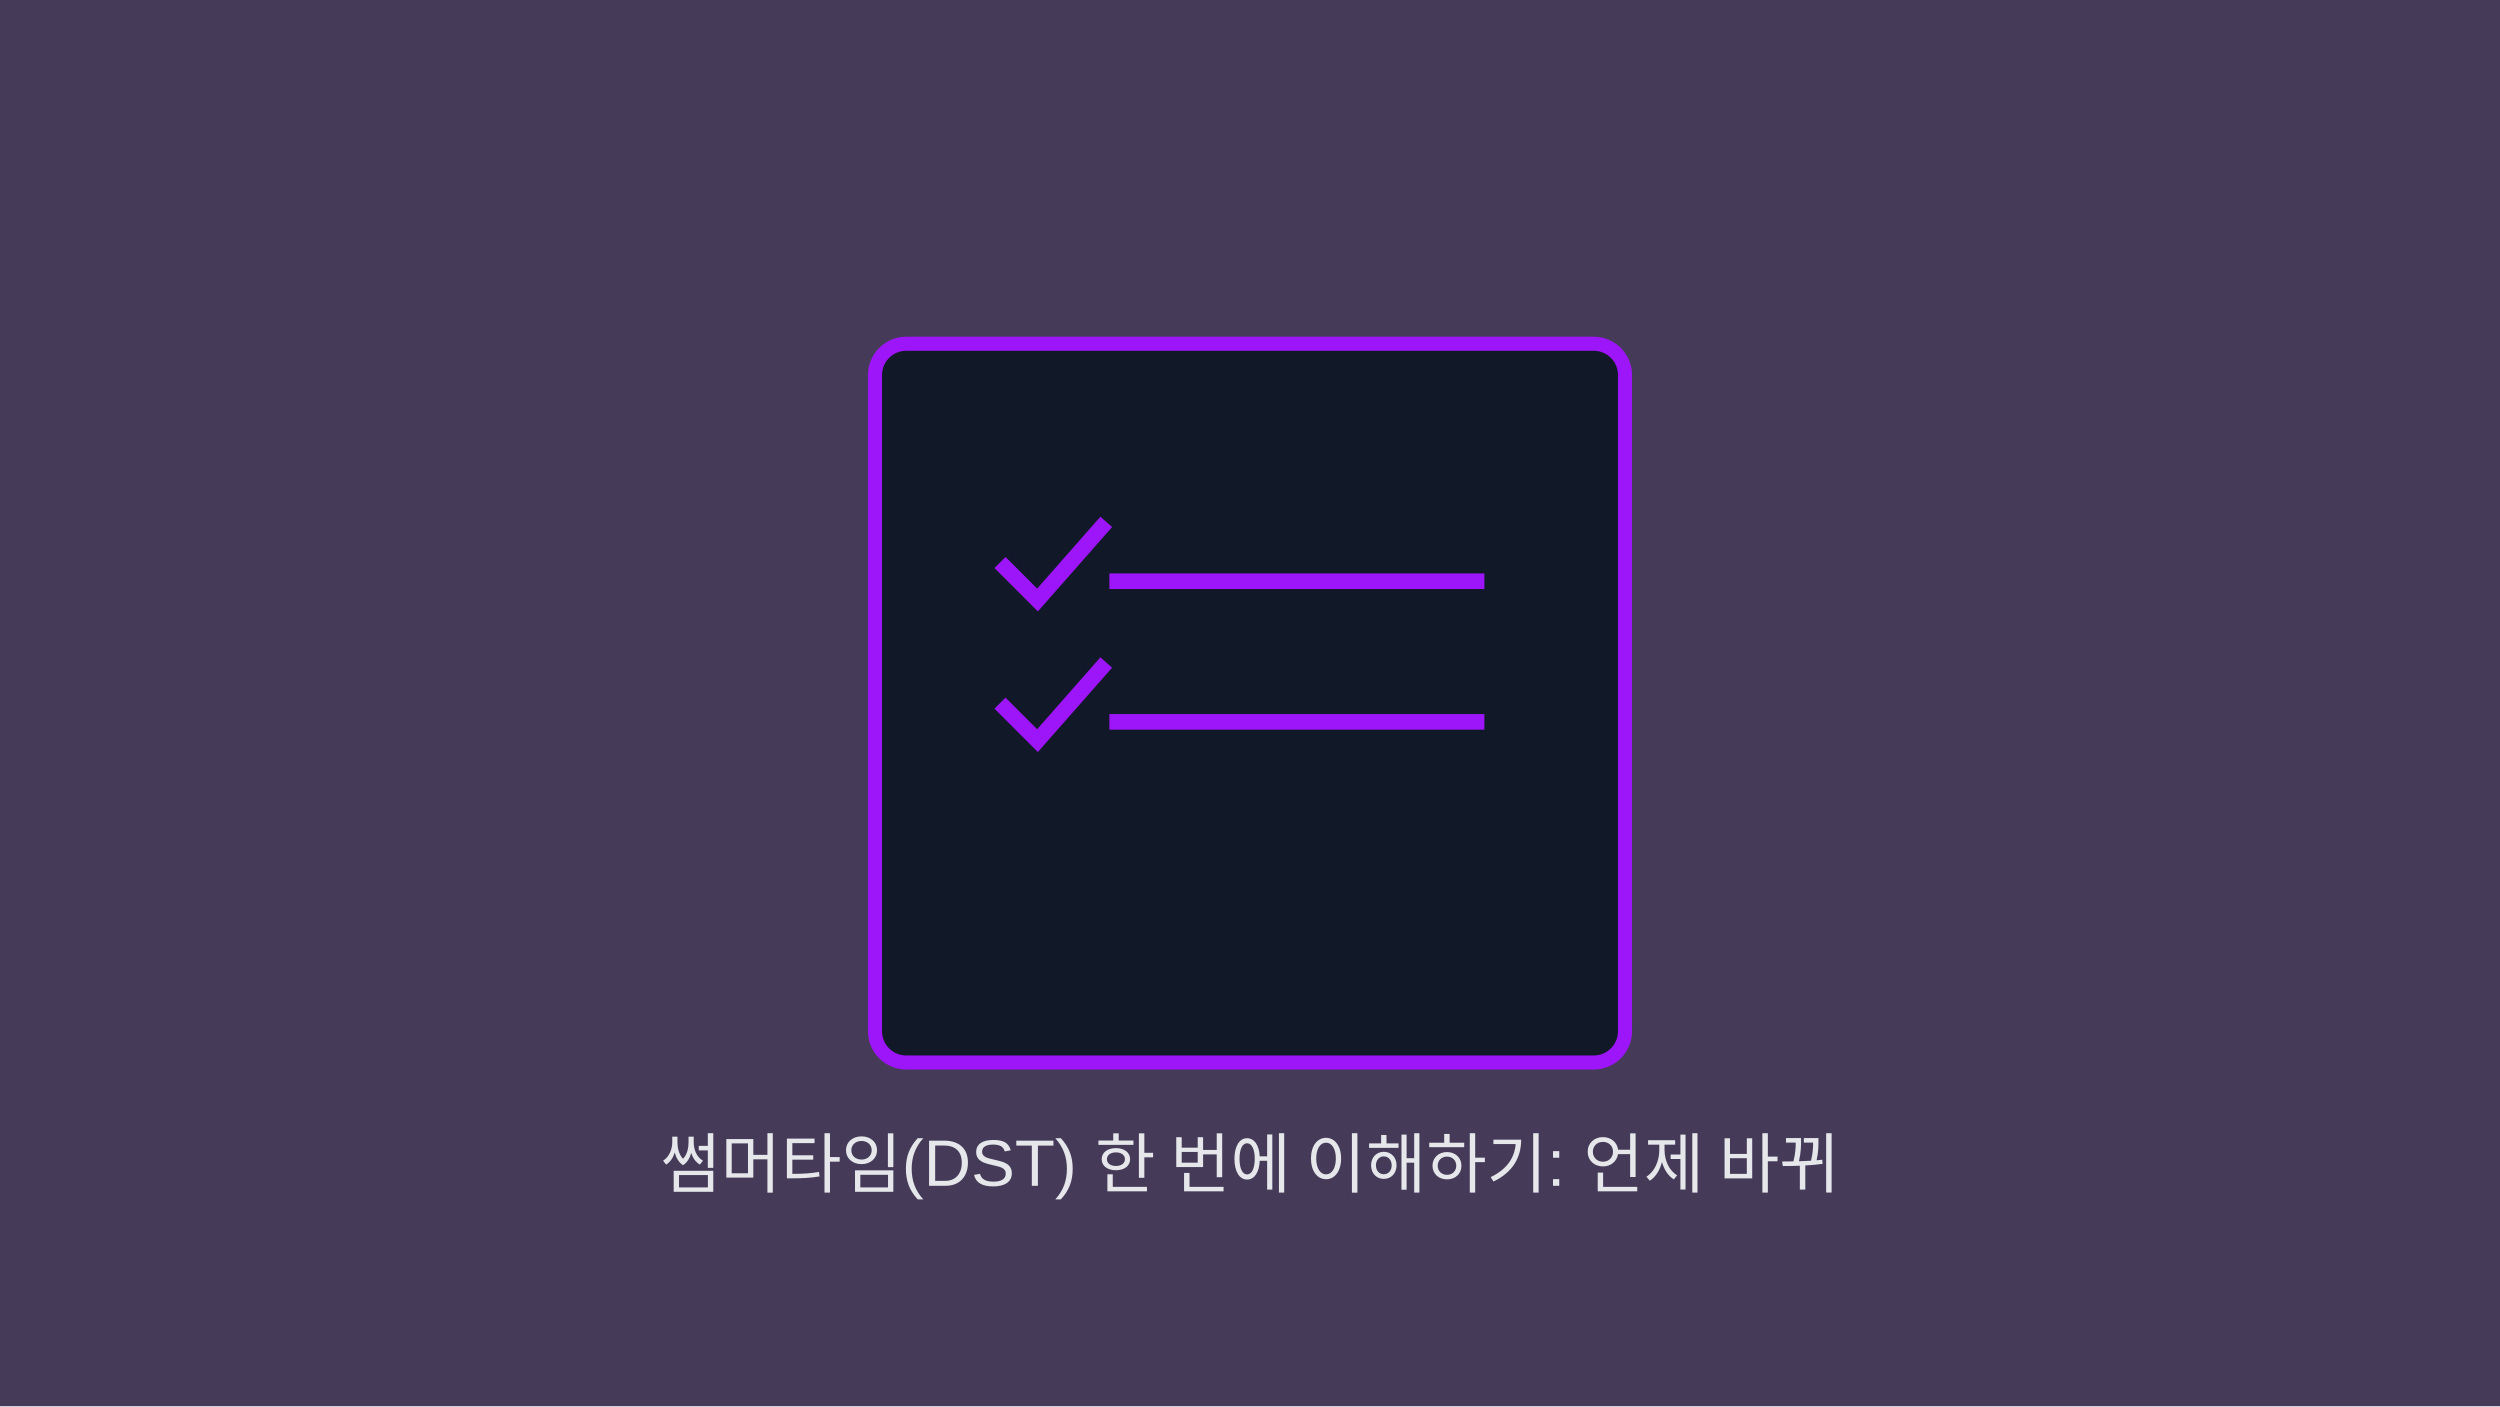
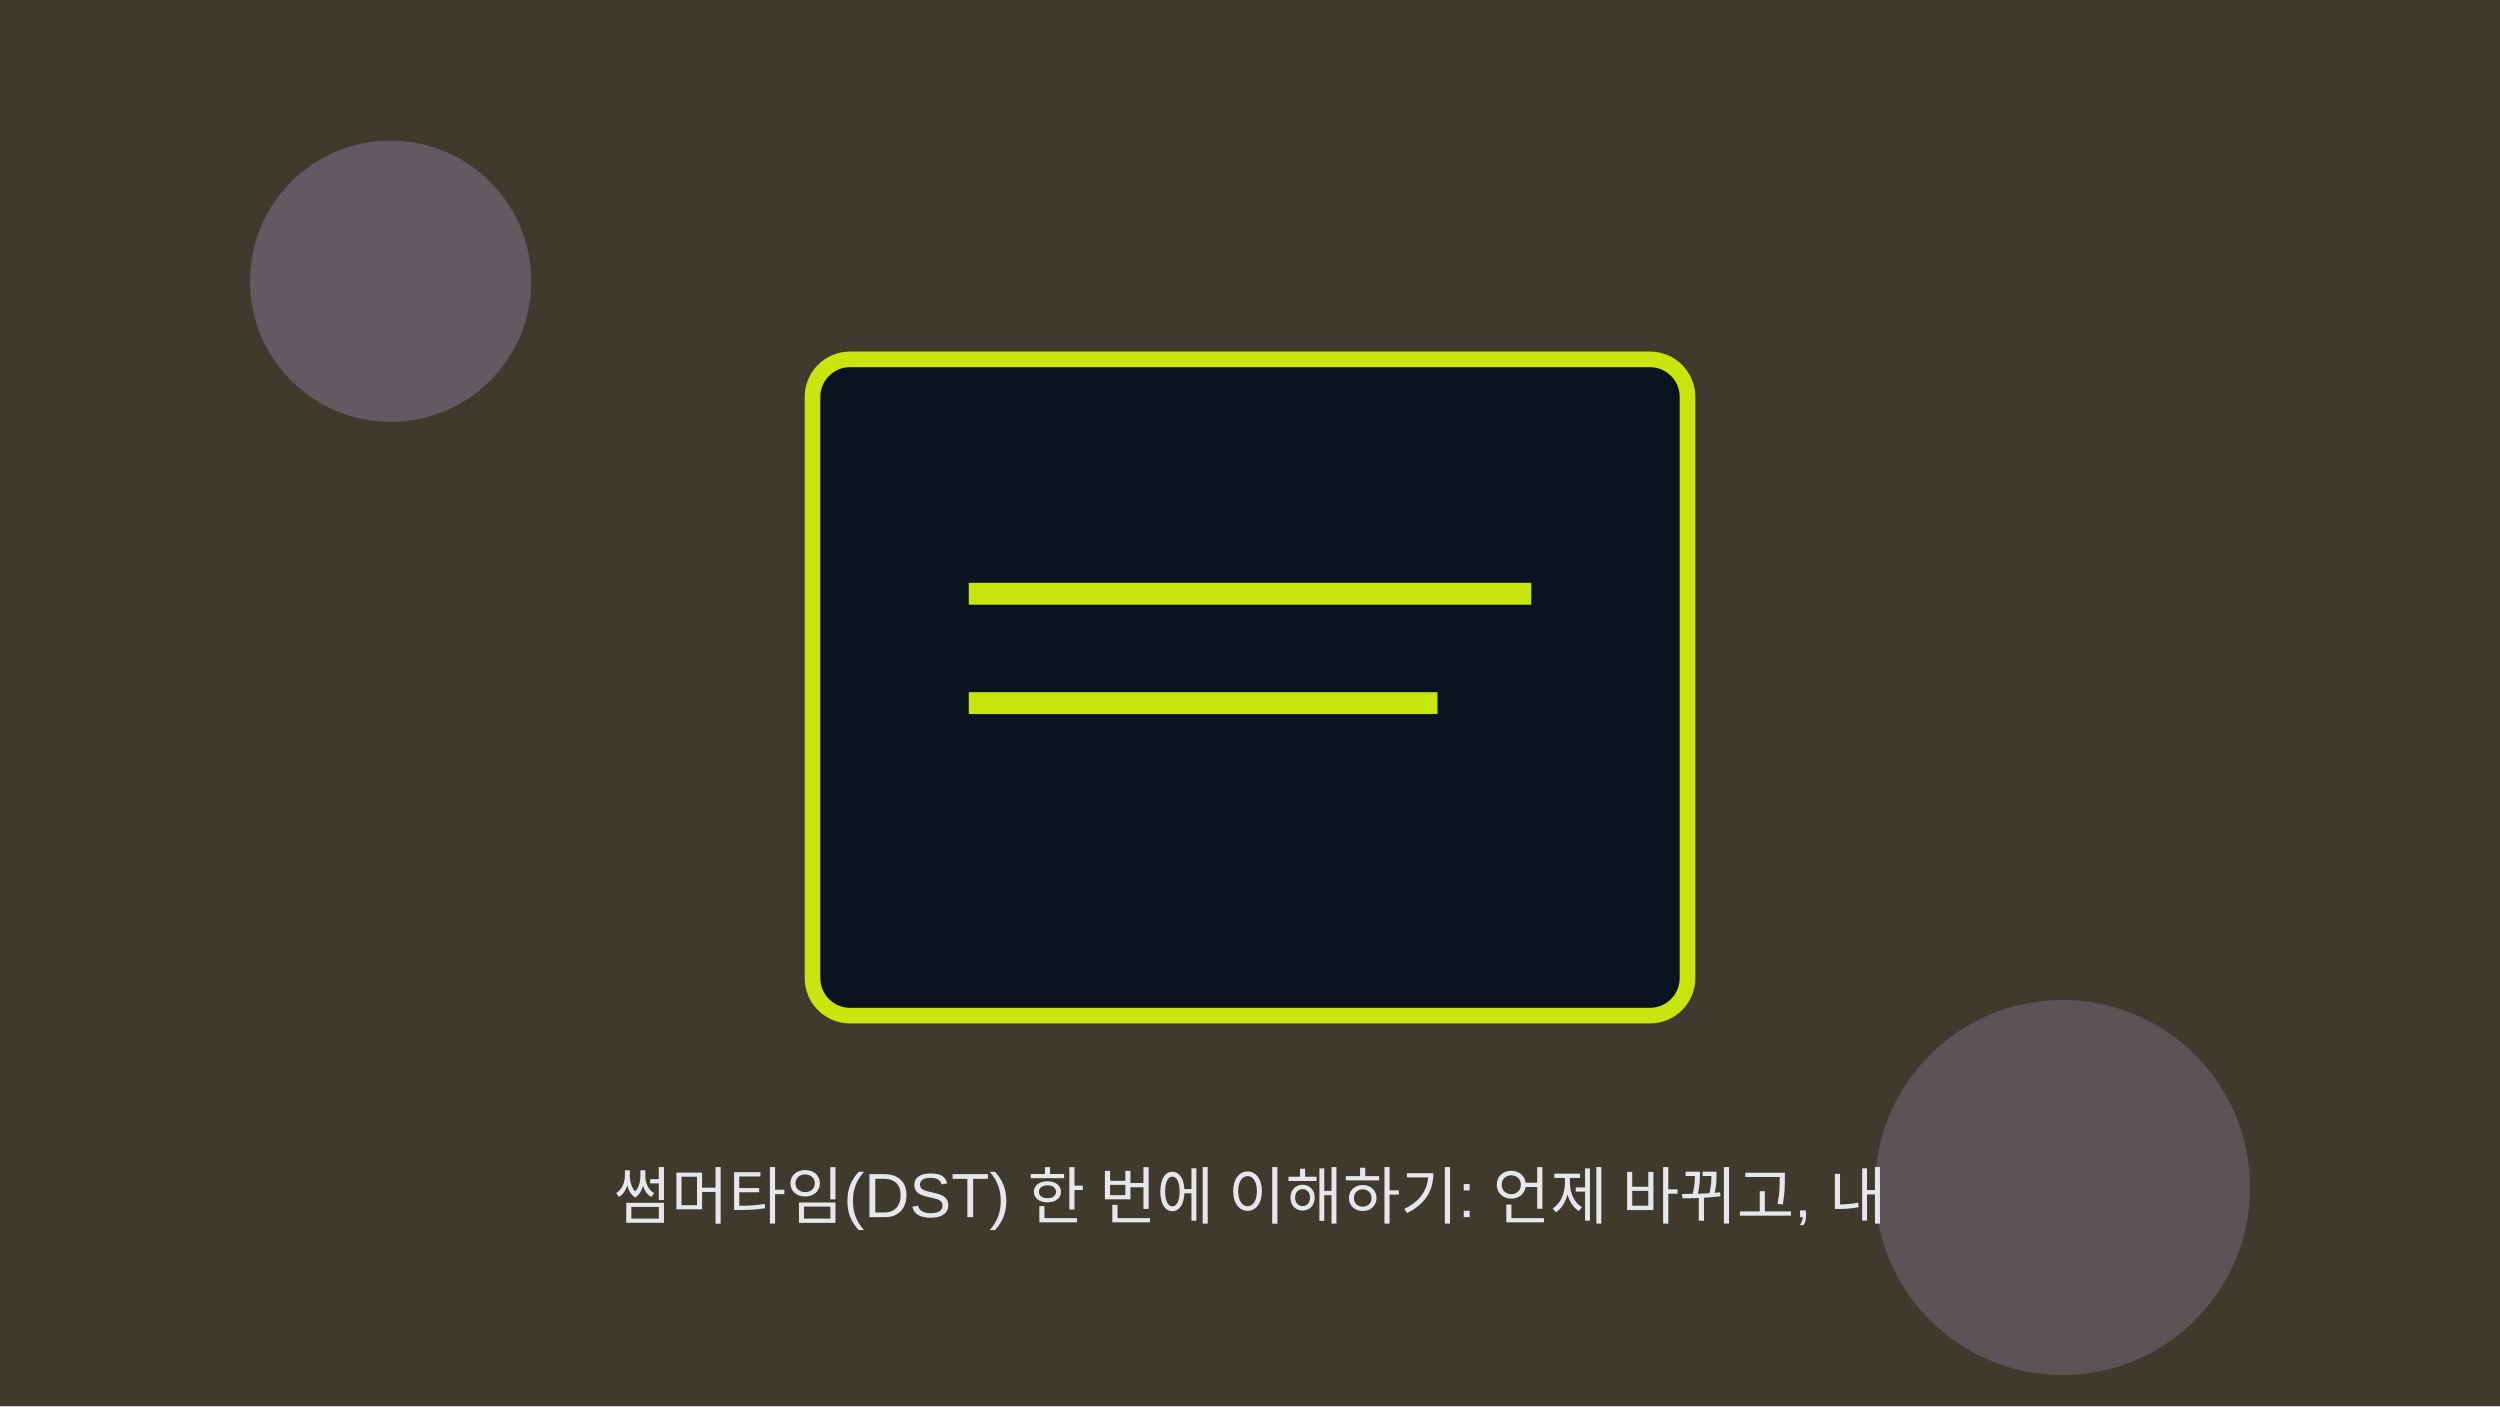
<svg xmlns="http://www.w3.org/2000/svg" width="1600" height="900" viewBox="0 0 1600 900">
-   <rect width="1600" height="900" fill="#453b58" />
-   <rect x="560" y="220" width="480" height="460" rx="20" fill="#111827" stroke="#9d15f9" stroke-width="9" />
-   <path d="M640 360l24 24 44-50" fill="none" stroke="#9d15f9" stroke-width="10" />
-   <line x1="710" y1="372" x2="950" y2="372" stroke="#9d15f9" stroke-width="10" />
-   <path d="M640 450l24 24 44-50" fill="none" stroke="#9d15f9" stroke-width="10" />
-   <line x1="710" y1="462" x2="950" y2="462" stroke="#9d15f9" stroke-width="10" />
-   <text x="800" y="760" font-size="42" fill="#e5e7eb" text-anchor="middle" font-family="Arial, sans-serif">썸머타임(DST) 한 번에 이해하기: 언제 바뀌</text>
+   <rect width="1600" height="900" fill="#3e3a2d" />
+   <circle cx="250" cy="180" r="90" fill="#d9b7fd" opacity="0.25" />
+   <circle cx="1320" cy="760" r="120" fill="#d9b7fd" opacity="0.2" />
+   <rect x="520" y="230" width="560" height="420" rx="24" fill="#0b1220" stroke="#c7e610" stroke-width="10" />
+   <line x1="620" y1="380" x2="980" y2="380" stroke="#c7e610" stroke-width="14" />
+   <line x1="620" y1="450" x2="920" y2="450" stroke="#c7e610" stroke-width="14" />
+   <text x="800" y="780" font-size="40" fill="#e5e7eb" text-anchor="middle" font-family="Arial, sans-serif">썸머타임(DST) 한 번에 이해하기: 언제 바뀌고, 내</text>
</svg>
